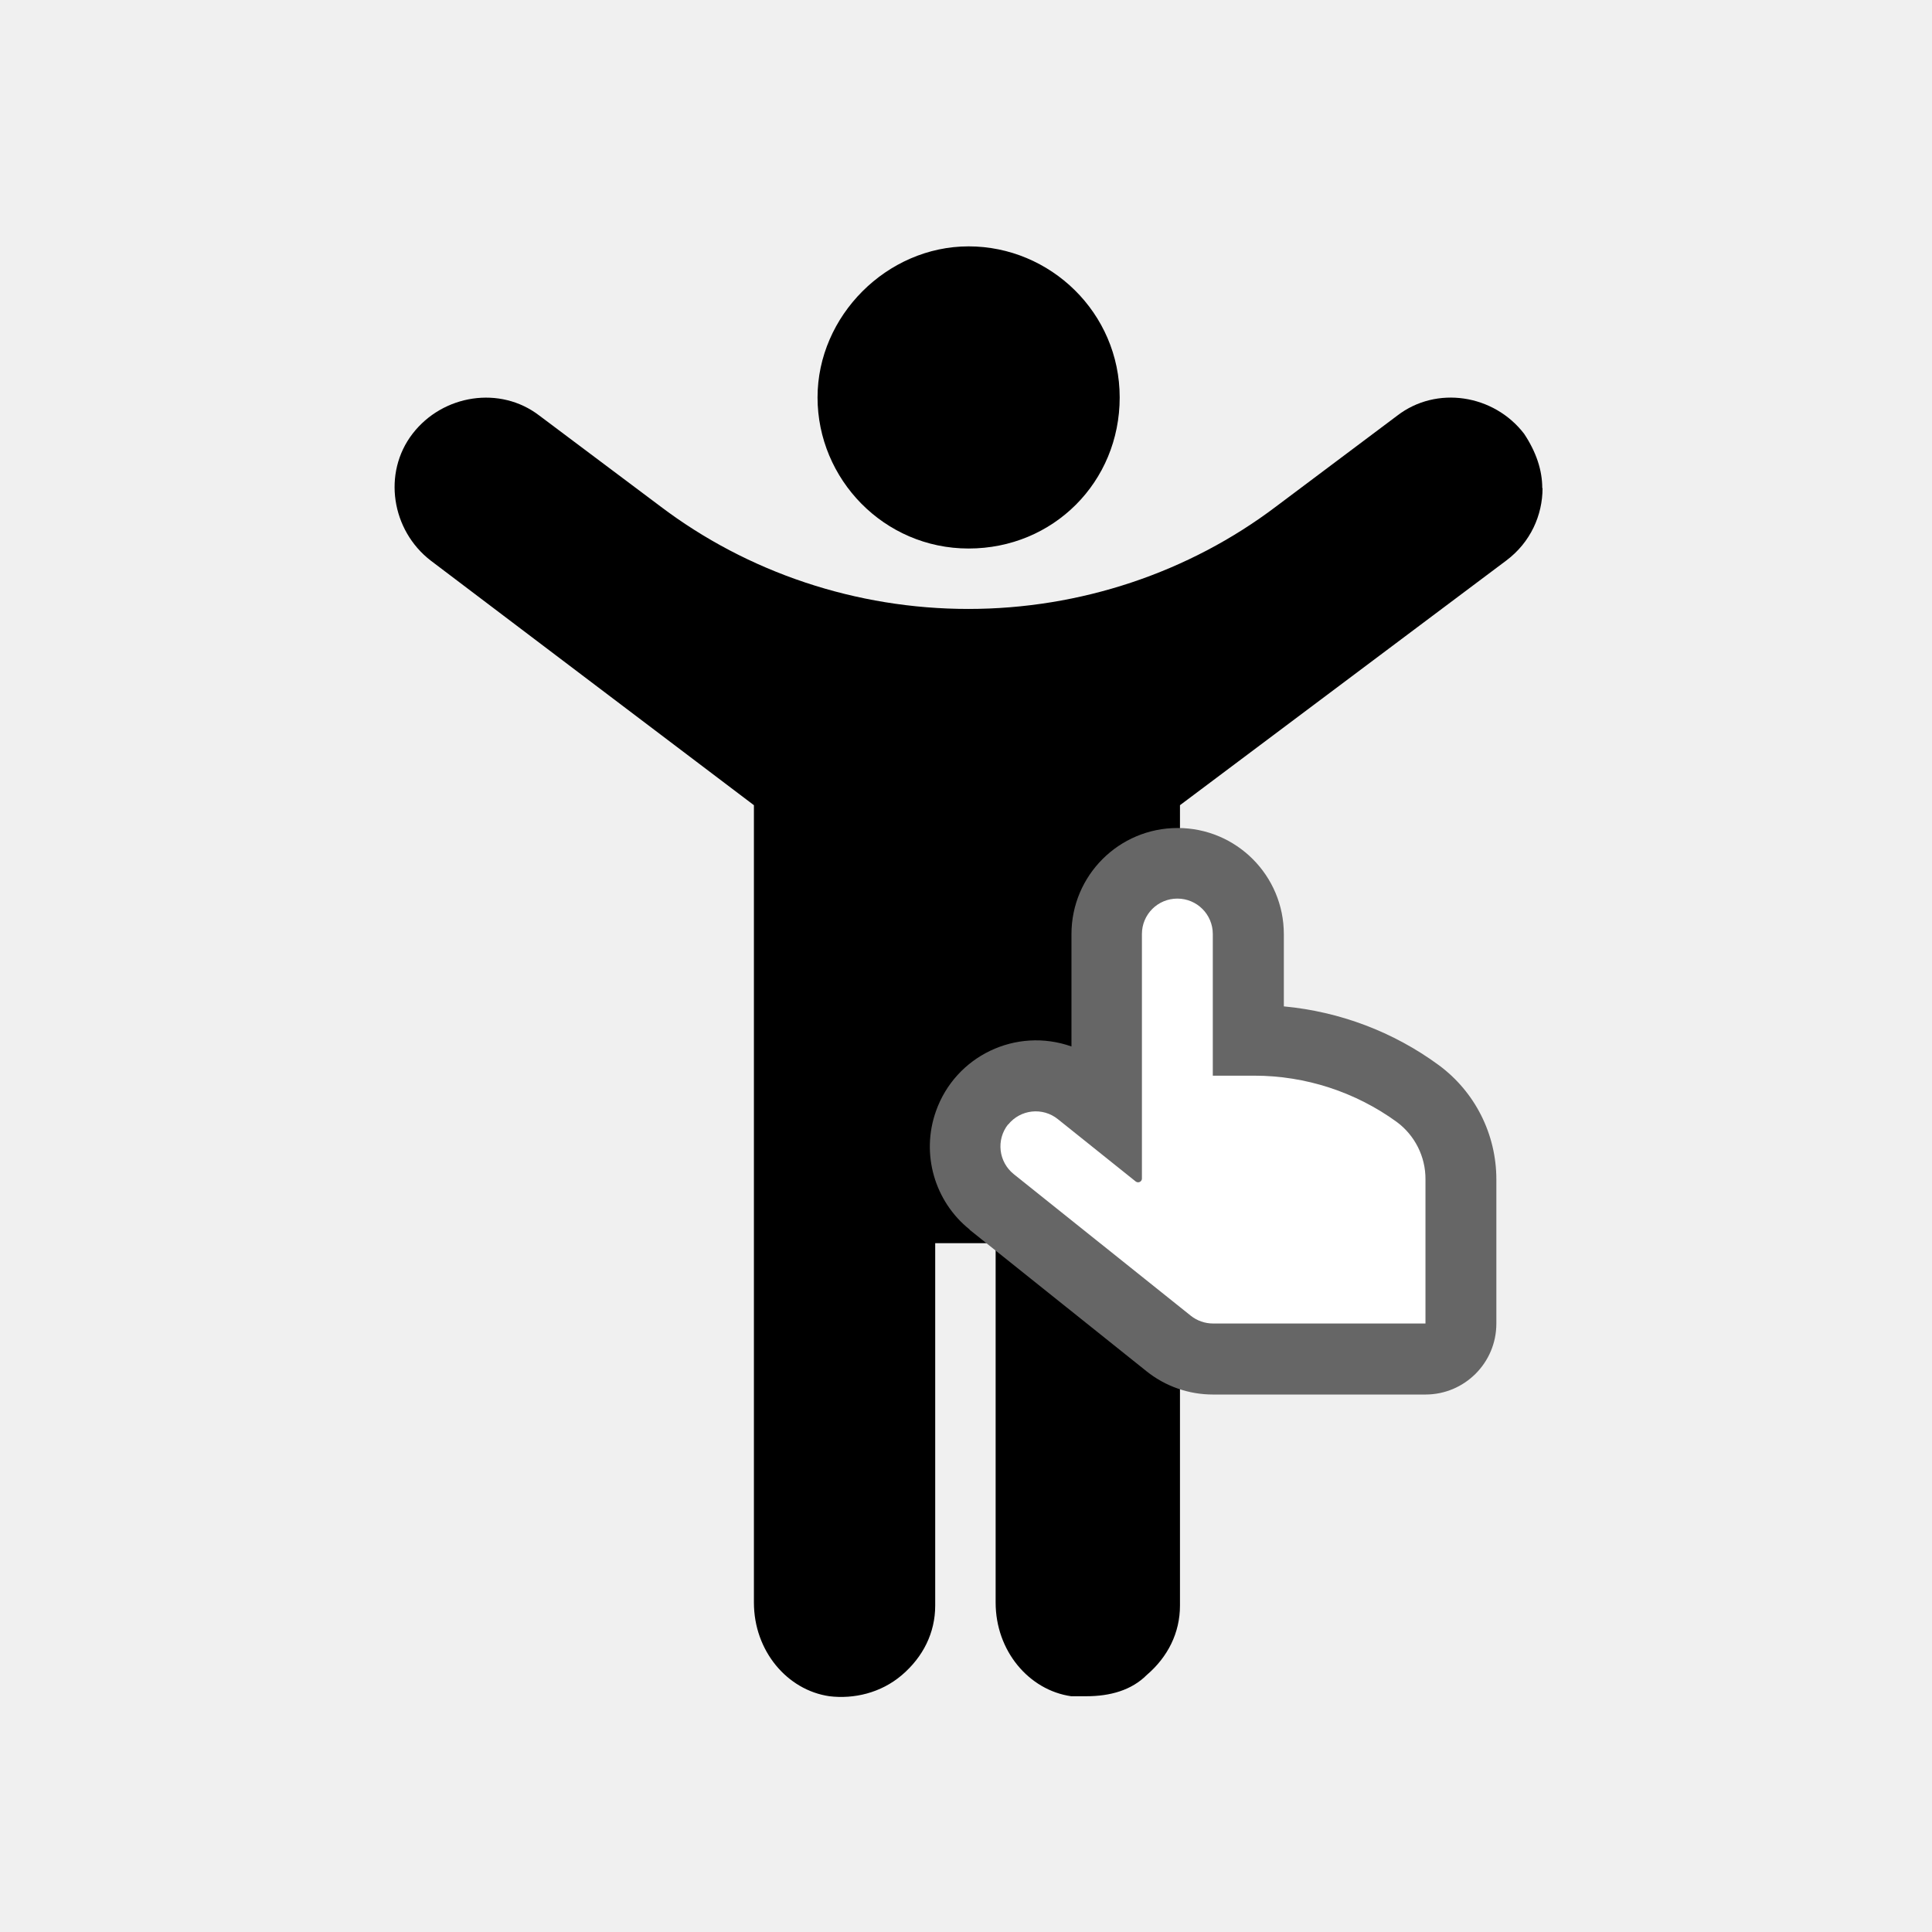
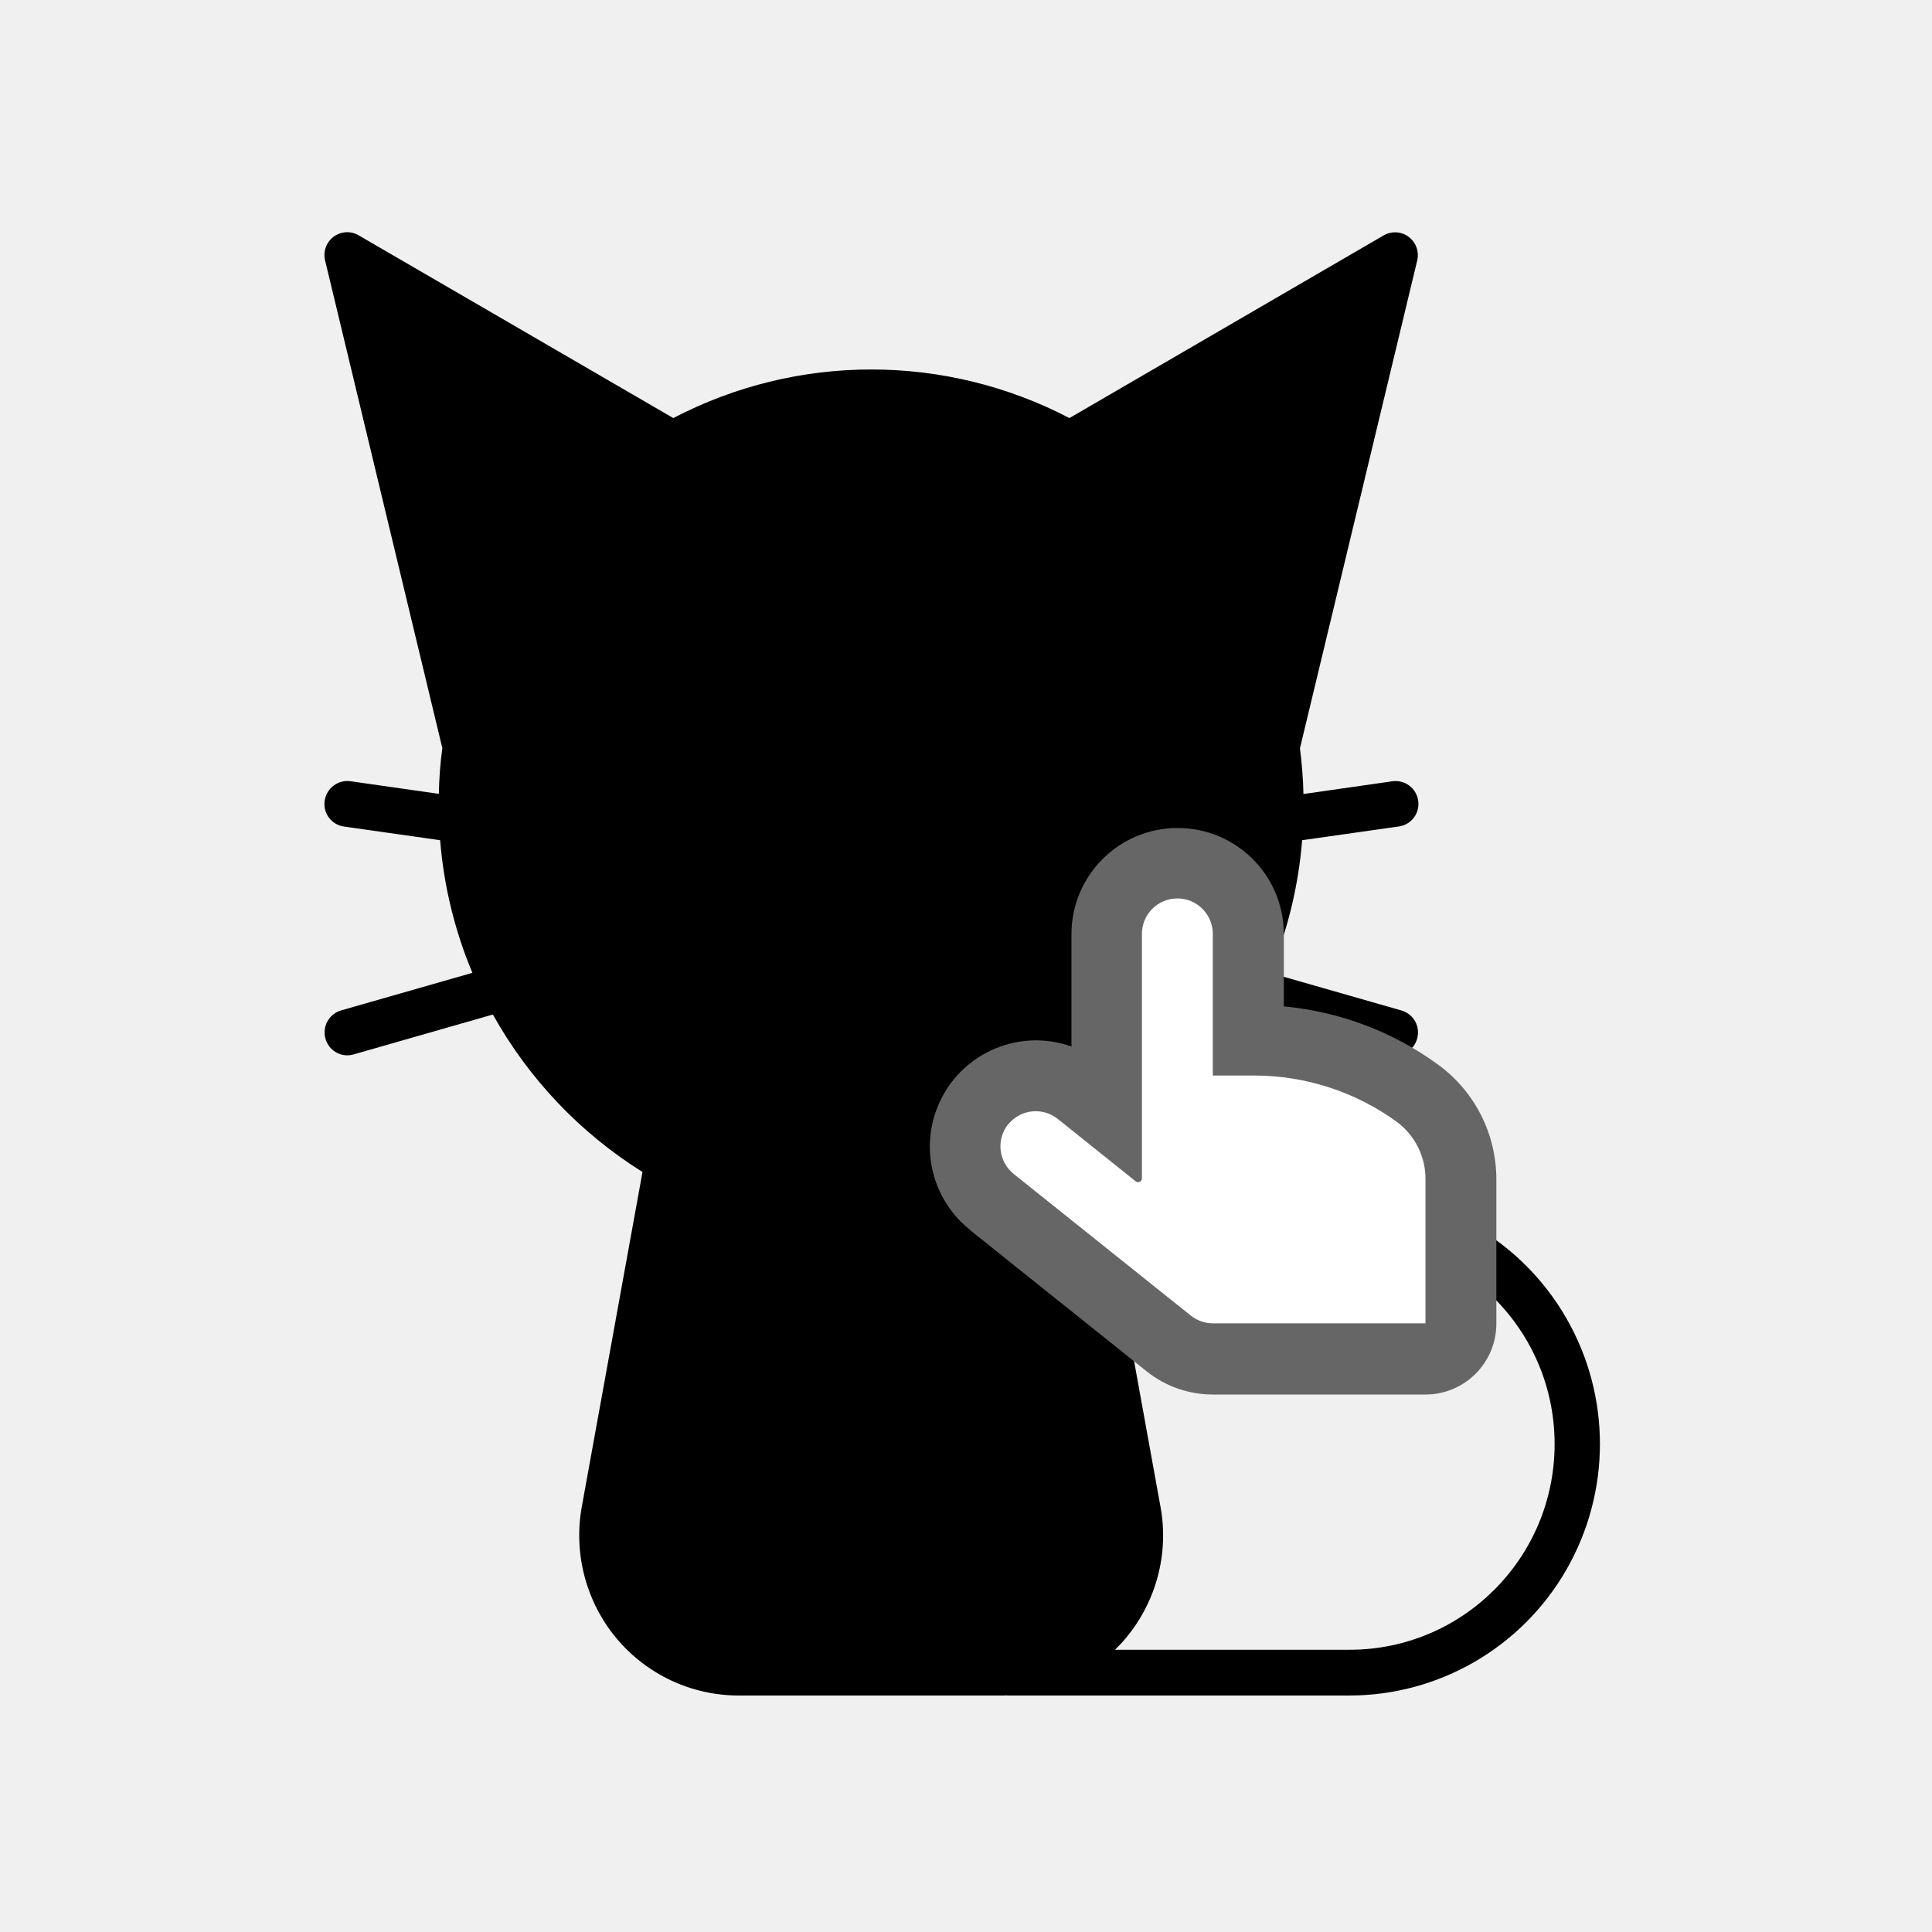
<svg xmlns="http://www.w3.org/2000/svg" viewBox="0 0 133 133">
  <defs>
-     <style>.cls-1{fill:#fff;}.cls-2{fill:#666;}</style>
+     <style>
+       .cls-1 {
+         fill: #fff;
+       }
+ 
+       .cls-2 {
+         fill: #666;
+       }
+     </style>
  </defs>
-   <g id="Layer_5">
+   <g id="Layer_7" data-name="Layer 7">
+     <polygon points="23.82 18.88 31.46 46.69 31.46 53.78 33.33 63.85 37.77 72.66 46.84 79.32 44.3 89.97 41.09 102.34 43.02 109.77 46.84 113.85 61.55 115.3 74.86 113.58 78.5 108.1 78.5 99.36 75.66 86.83 73.91 82.11 78.5 75.68 84.26 70.68 87.14 62.05 87.14 53.41 90.01 41.9 95.54 18.88 87.14 21.76 76.71 29.75 71.38 29.28 61.88 26.75 53.71 28.59 46.84 30.39 23.82 18.88" />
    <g>
-       <path d="M106.19,33.6c0,1.87-.83,3.74-2.5,4.99l-22.46,16.84v55.1c0,1.87-.83,3.53-2.29,4.78-1.04,1.04-2.5,1.46-4.16,1.46h-1.04c-2.91-.42-5.2-3.12-5.2-6.45v-24.74h-4.16v24.95c0,1.87-.83,3.53-2.29,4.78s-3.33,1.66-4.99,1.46c-2.91-.42-5.2-3.12-5.2-6.45V55.43l-22.25-16.84c-2.7-2.08-3.33-6.03-1.25-8.73,2.08-2.7,6.03-3.33,8.73-1.25l8.32,6.24c6.03,4.57,13.51,7.07,21.21,7.07s15.18-2.5,21.21-7.07l8.32-6.24c2.7-2.08,6.65-1.46,8.73,1.25,.83,1.25,1.25,2.5,1.25,3.74Z" />
-       <path d="M77.08,27.36c0,5.82-4.57,10.4-10.4,10.4s-10.4-4.78-10.4-10.4,4.78-10.4,10.4-10.4,10.4,4.57,10.4,10.4Z" />
+       <path d="M66.25,72.66h1.57c.87,0,1.57-.7,1.57-1.57s-.7-1.57-1.57-1.57h-1.57c-2.6,0-4.7-2.11-4.7-4.72v-1.57h1.9c2.41,0,4.37-1.97,4.38-4.39v-.66h0c0-2.42-1.96-4.38-4.38-4.39h-6.93c-2.41,0-4.37,1.97-4.38,4.39v.66h0c0,2.42,1.96,4.38,4.38,4.39h1.9v1.57c0,2.61-2.11,4.72-4.7,4.72h-1.57c-.87,0-1.57.7-1.57,1.57s.7,1.57,1.57,1.57h1.57c2.47,0,4.79-1.16,6.27-3.15,1.48,1.98,3.8,3.15,6.27,3.15ZM55.27,58.83v-.66h0c0-.68.55-1.24,1.24-1.24h6.94,0c.69,0,1.24.55,1.24,1.24v.66h0c0,.68-.55,1.24-1.24,1.24h-6.93c-.69,0-1.24-.55-1.24-1.24h0Z" />
+       <path d="M53.71,49.05c0,.87.7,1.57,1.57,1.57s1.57-.7,1.57-1.57c0-3.48-2.81-6.3-6.27-6.3s-6.27,2.82-6.27,6.3c0,.87.7,1.57,1.57,1.57s1.57-.7,1.57-1.57c0-1.74,1.4-3.15,3.14-3.15s3.14,1.41,3.14,3.15Z" />
+       <path d="M64.68,50.63c.42,0,.82-.17,1.11-.46s.46-.7.46-1.11c0-1.74,1.4-3.15,3.14-3.15s3.14,1.41,3.14,3.15c0,.87.7,1.57,1.57,1.57s1.57-.7,1.57-1.57c0-3.48-2.81-6.3-6.27-6.3s-6.27,2.82-6.27,6.3c0,.42.16.82.46,1.11s.69.46,1.11.46h0Z" />
+       <path d="M92.91,82.11c-.87,0-1.57.7-1.57,1.57s.7,1.57,1.57,1.57c7.79,0,14.11,6.34,14.11,14.16s-6.32,14.16-14.11,14.16h-16.15c.26-.26.52-.53.75-.81,2.09-2.51,2.97-5.82,2.38-9.03l-4.18-23.05c4.28-2.68,7.83-6.41,10.3-10.84l9.6,2.75c.15.04.29.06.44.06.78,0,1.45-.58,1.55-1.36.11-.78-.37-1.51-1.13-1.73l-9.05-2.59c1.22-2.9,1.97-5.99,2.22-9.13l6.62-.94c.42-.05.8-.26,1.06-.6.26-.33.37-.76.31-1.18-.06-.42-.29-.8-.63-1.05-.34-.25-.77-.35-1.19-.28l-6.08.87c-.02-1.05-.11-2.11-.24-3.15l8.07-33.57c.15-.61-.08-1.25-.58-1.63-.5-.38-1.18-.42-1.72-.11l-21.64,12.58c-8.55-4.46-18.72-4.46-27.27,0l-21.66-12.58c-.54-.32-1.22-.28-1.73.1-.5.38-.73,1.02-.58,1.63l8.07,33.57c-.14,1.05-.22,2.1-.24,3.15l-6.08-.87h0c-.86-.12-1.65.48-1.78,1.34s.47,1.66,1.33,1.78l6.62.94h0c.25,3.14,1,6.22,2.22,9.13l-9.05,2.59c-.74.22-1.22.96-1.11,1.73.11.78.76,1.35,1.54,1.36.15,0,.29-.02.43-.06l9.6-2.75c2.47,4.43,6.01,8.16,10.3,10.84l-4.18,23.05c-.58,3.21.29,6.52,2.37,9.03,2.09,2.51,5.17,3.96,8.43,3.96h18.22c.08,0,.16-.01.23-.01.02,0,.04.01.06.01h23.53c6.16,0,11.86-3.3,14.94-8.66,3.08-5.36,3.08-11.96,0-17.31-3.08-5.36-8.78-8.66-14.94-8.66h0ZM93.66,20.78l-5.8,24.13c-1.06-2.84-2.54-5.51-4.41-7.9l6.05-9.11c.46-.72.26-1.68-.45-2.16-.71-.48-1.67-.29-2.16.41l-5.57,8.39c-1.4-1.46-2.95-2.77-4.61-3.91l16.95-9.84ZM26.3,20.78l16.95,9.84c-1.67,1.14-3.21,2.46-4.61,3.91l-5.57-8.39c-.49-.7-1.45-.89-2.16-.41-.71.48-.91,1.44-.45,2.16l6.05,9.11c-1.86,2.39-3.34,5.06-4.41,7.9l-5.8-24.13ZM37.06,68.96l9.23-2.65h0c.41-.11.76-.37.98-.74.21-.37.27-.81.15-1.22-.11-.41-.39-.75-.77-.96-.38-.2-.82-.24-1.22-.11l-9.85,2.83h0c-1.09-2.48-1.8-5.1-2.09-7.79l12.15,1.74c.86.12,1.65-.48,1.78-1.33.12-.86-.47-1.66-1.33-1.78l-12.75-1.83c.05-5.51,1.8-10.86,5.02-15.33l1.51,2.28c.48.72,1.45.92,2.18.44.72-.48.91-1.46.44-2.18l-2.05-3.08c5.03-5.5,12.12-8.64,19.56-8.64s14.53,3.13,19.56,8.64l-2.04,3.08c-.48.72-.29,1.7.44,2.18.72.48,1.69.29,2.18-.44l1.51-2.28c3.21,4.47,4.97,9.82,5.02,15.33l-12.75,1.83h0c-.84.14-1.41.93-1.29,1.77.12.84.89,1.44,1.73,1.34l12.15-1.74c-.3,2.69-1,5.32-2.09,7.79l-9.85-2.83h0c-.4-.12-.84-.07-1.2.13-.37.2-.64.54-.75.95-.12.41-.07.84.14,1.2.2.37.55.64.95.75l9.23,2.65c-4.78,8.14-13.49,13.15-22.91,13.15s-18.14-5.01-22.91-13.15h-.02ZM59.98,86.83c.64,0,1.21.38,1.45.97.24.59.11,1.26-.34,1.72-.45.45-1.13.58-1.71.34-.59-.24-.97-.82-.97-1.46,0-.87.7-1.57,1.57-1.57h0ZM44.85,110.75c-1.49-1.79-2.11-4.16-1.69-6.45l3.99-22.01c3,1.45,6.21,2.39,9.52,2.76-1.35,1.35-1.76,3.38-1.03,5.15.73,1.77,2.44,2.92,4.35,2.92s3.62-1.15,4.35-2.92c.73-1.77.32-3.8-1.03-5.15,3.31-.37,6.53-1.31,9.52-2.76l3.99,22.02c.42,2.29-.2,4.66-1.69,6.45-1.49,1.79-3.7,2.83-6.02,2.83h-2.71l1.43-17.18c.07-.87-.57-1.63-1.43-1.7-.42-.04-.84.08-1.15.35-.32.27-.52.66-.55,1.08l-1.44,17.44h-6.52l-1.44-17.44c-.03-.42-.22-.81-.54-1.08-.32-.27-.73-.4-1.15-.36-.42.03-.8.23-1.07.55-.27.32-.4.73-.37,1.15l1.43,17.18h-2.71c-2.33,0-4.53-1.04-6.02-2.83h0Z" />
    </g>
  </g>
-   <g id="Layer_3">
-     <path class="cls-1" d="M76,76c.33-.26-.47-1.57-.93-2.7-1.36-3.33-.76-7.48,.93-10.3,.41-.69,2.55-4.25,5-4,2.67,.27,5.28,5.03,5,9-.12,1.74-.77,2.97,0,4,.79,1.05,2.35,.91,4,1,4.24,.23,9.97,2.04,11,5,.48,1.37-.52,1.67-1,5-.69,4.78,1.08,6.16,0,8-1.51,2.56-6.39,2.3-12,2-4.11-.22-6.81-.37-10-2-2.03-1.04-3.69-2.69-7-6-2.98-2.97-3.79-4.36-4-6-.07-.52-.35-2.79,1-4,1.49-1.34,4.33-.81,6,0,1.07,.52,1.74,1.21,2,1Z" />
+   <g id="Layer_3" data-name="Layer 3">
+     <path class="cls-1" d="M76,76c.33-.26-.47-1.57-.93-2.7-1.36-3.33-.76-7.48.93-10.3.41-.69,2.55-4.25,5-4,2.67.27,5.28,5.03,5,9-.12,1.74-.77,2.97,0,4,.79,1.05,2.35.91,4,1,4.24.23,9.97,2.04,11,5,.48,1.37-.52,1.67-1,5-.69,4.78,1.08,6.16,0,8-1.51,2.56-6.39,2.3-12,2-4.11-.22-6.81-.37-10-2-2.03-1.04-3.69-2.69-7-6-2.98-2.97-3.79-4.36-4-6-.07-.52-.35-2.79,1-4,1.49-1.34,4.33-.81,6,0,1.07.52,1.74,1.21,2,1Z" />
  </g>
-   <g id="Layer_2">
-     <path class="cls-2" d="M66.74,84.65l12.19,9.75c1.3,1.04,2.91,1.6,4.57,1.6h14.63c2.69,0,4.88-2.18,4.88-4.88v-9.93c0-3.11-1.47-6.03-3.97-7.87-3.12-2.29-6.81-3.68-10.66-4.04v-4.97c0-4.04-3.27-7.31-7.31-7.31s-7.31,3.27-7.31,7.31v7.73c-3.81-1.35-7.99,.65-9.33,4.46-1.04,2.93-.1,6.2,2.32,8.14Zm2.66-7.23c.84-1.05,2.37-1.22,3.42-.38l5.37,4.3s.1,.06,.16,.05c.14,0,.26-.11,.26-.26v-16.83c0-1.35,1.09-2.44,2.44-2.44s2.44,1.09,2.44,2.44v9.75h2.86c3.52,0,6.96,1.12,9.81,3.19,1.24,.92,1.98,2.39,1.97,3.94v9.93h-14.63c-.55,0-1.09-.19-1.52-.53l-12.19-9.75c-1.05-.84-1.23-2.37-.39-3.43h0Z" />
+   <g id="Layer_2" data-name="Layer 2">
+     <path class="cls-2" d="M66.74,84.65l12.19,9.75c1.3,1.04,2.91,1.6,4.57,1.6h14.63c2.69,0,4.88-2.18,4.88-4.88v-9.93c0-3.11-1.47-6.03-3.97-7.87-3.12-2.29-6.81-3.68-10.66-4.04v-4.97c0-4.04-3.27-7.31-7.31-7.31s-7.31,3.27-7.31,7.31v7.73c-3.81-1.35-7.99.65-9.33,4.46-1.04,2.93-.1,6.2,2.32,8.14ZM69.4,77.41c.84-1.05,2.37-1.22,3.42-.38l5.37,4.3s.1.06.16.05c.14,0,.26-.11.26-.26v-16.83c0-1.35,1.09-2.44,2.44-2.44s2.44,1.09,2.44,2.44v9.75h2.86c3.52,0,6.96,1.12,9.81,3.19,1.24.92,1.98,2.39,1.97,3.94v9.93h-14.63c-.55,0-1.09-.19-1.52-.53l-12.19-9.75c-1.05-.84-1.23-2.37-.39-3.43,0,0,0,0,0,0Z" />
  </g>
</svg>
